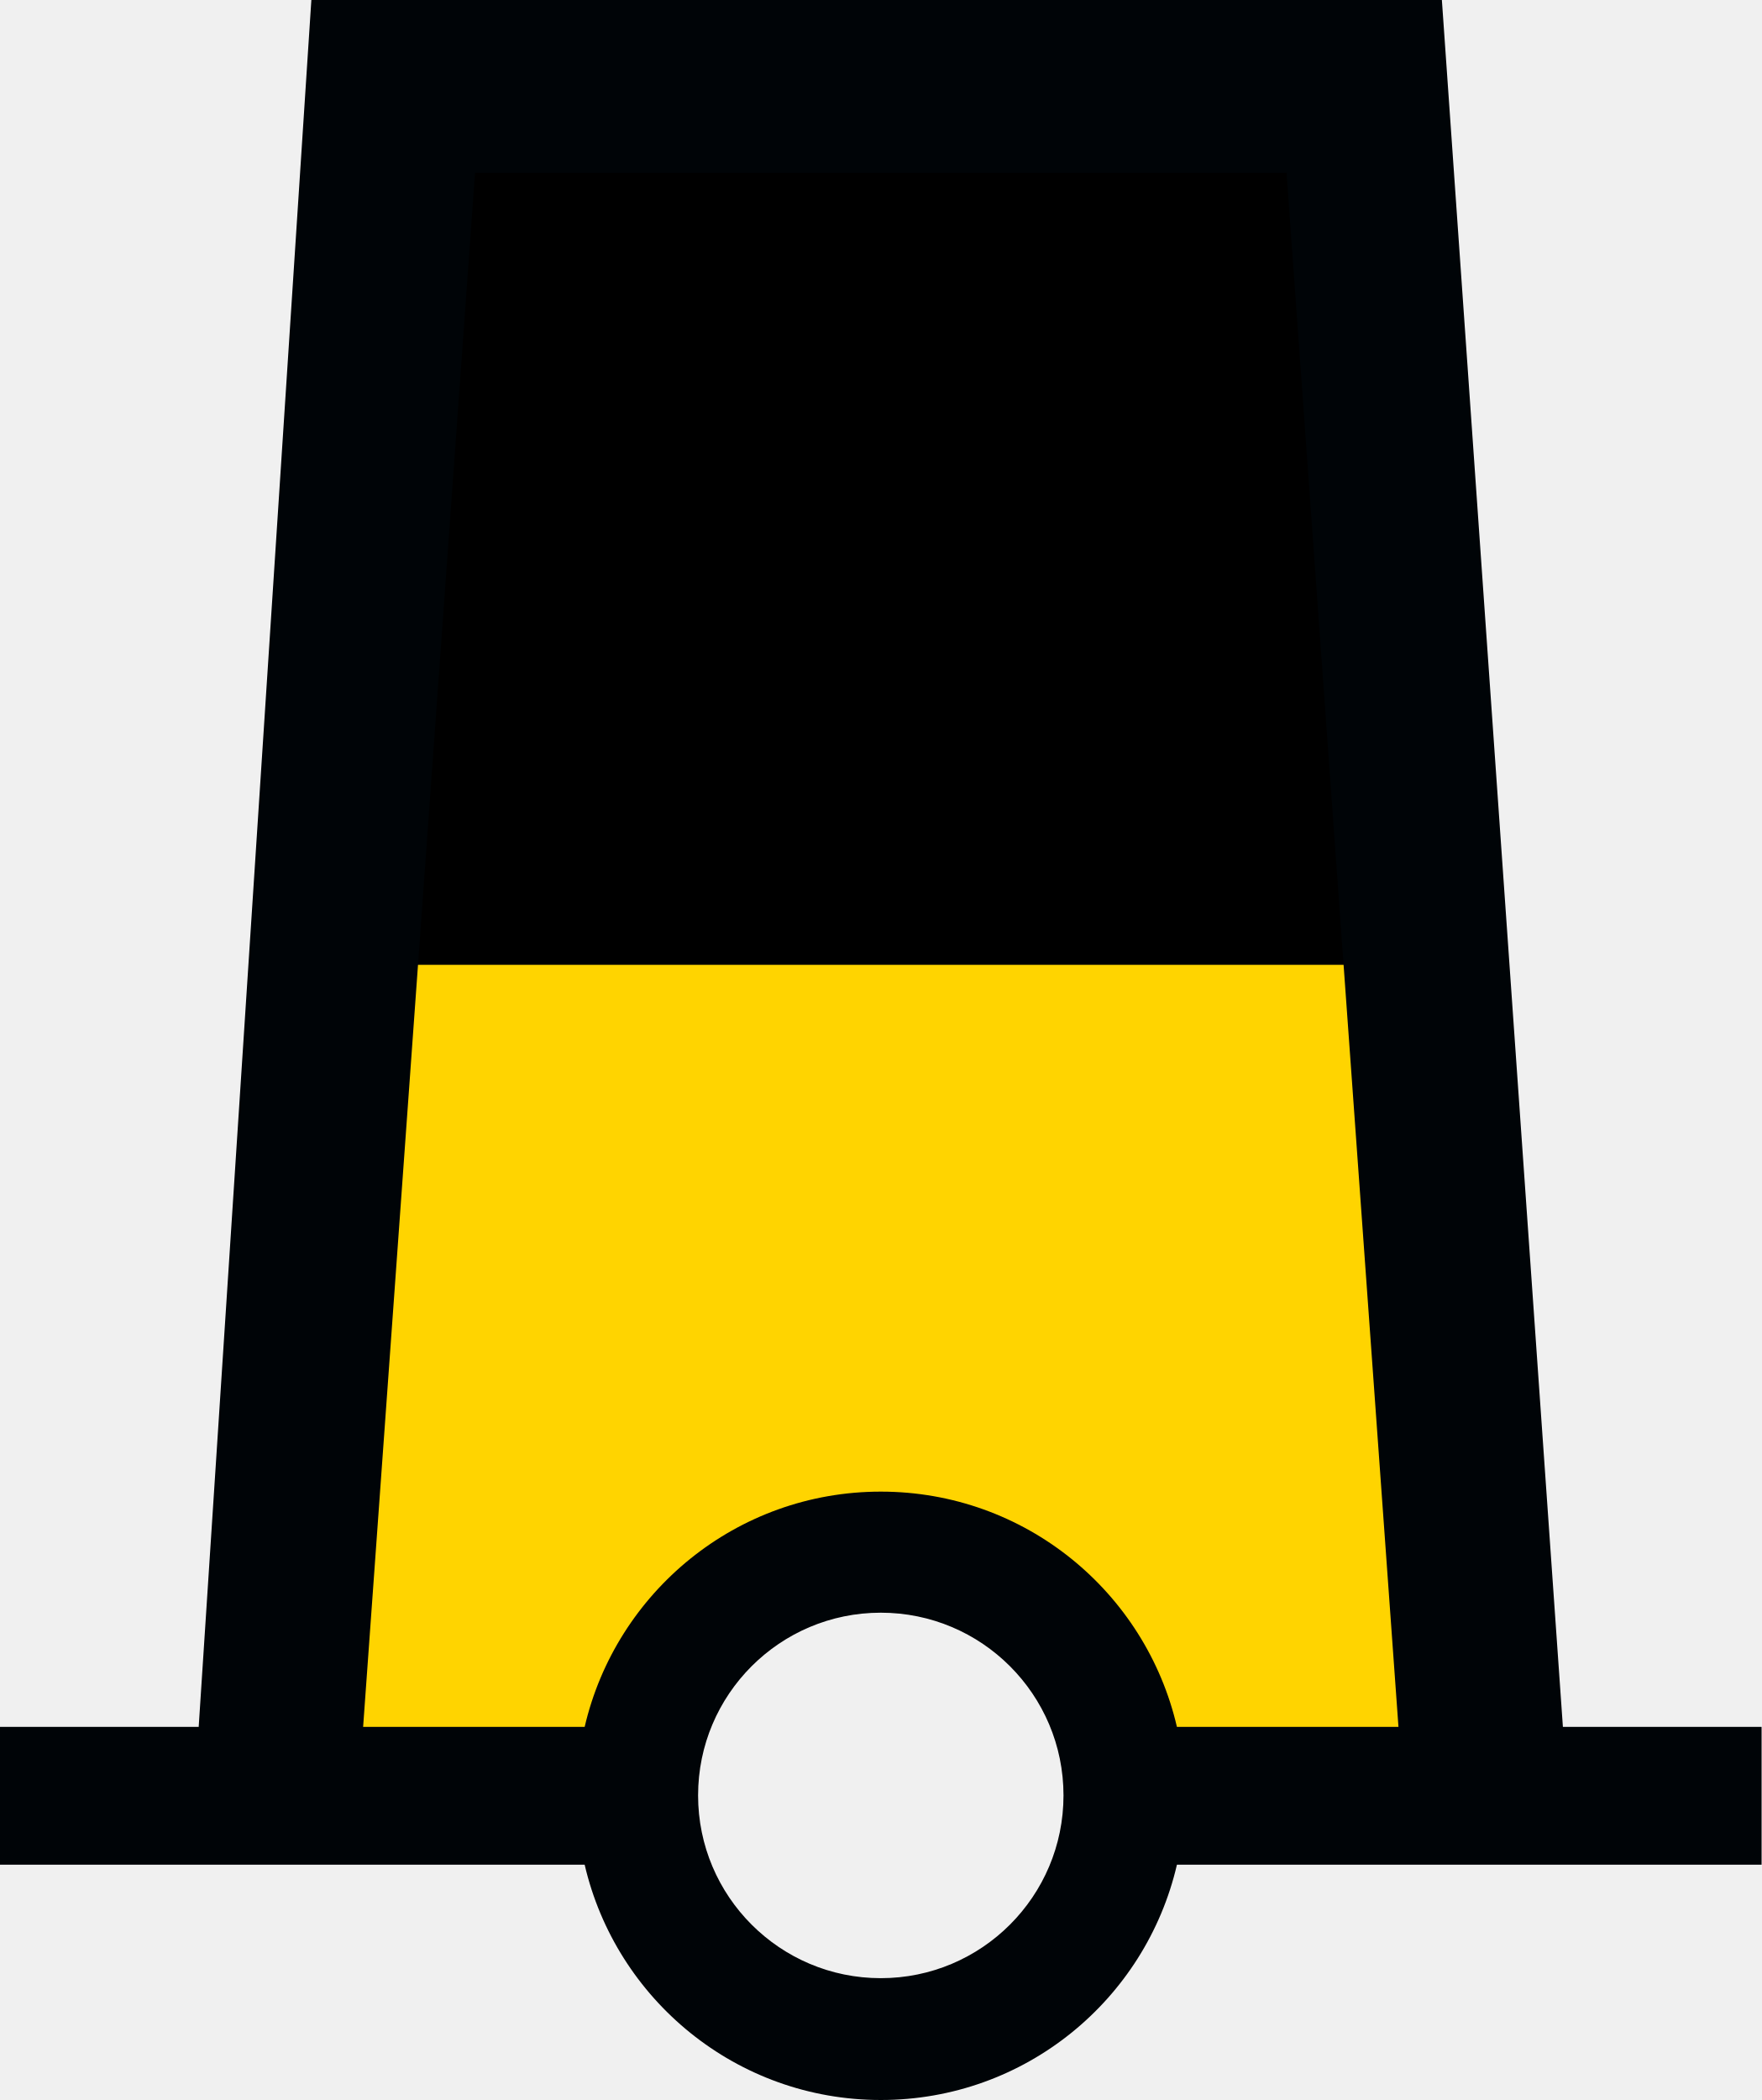
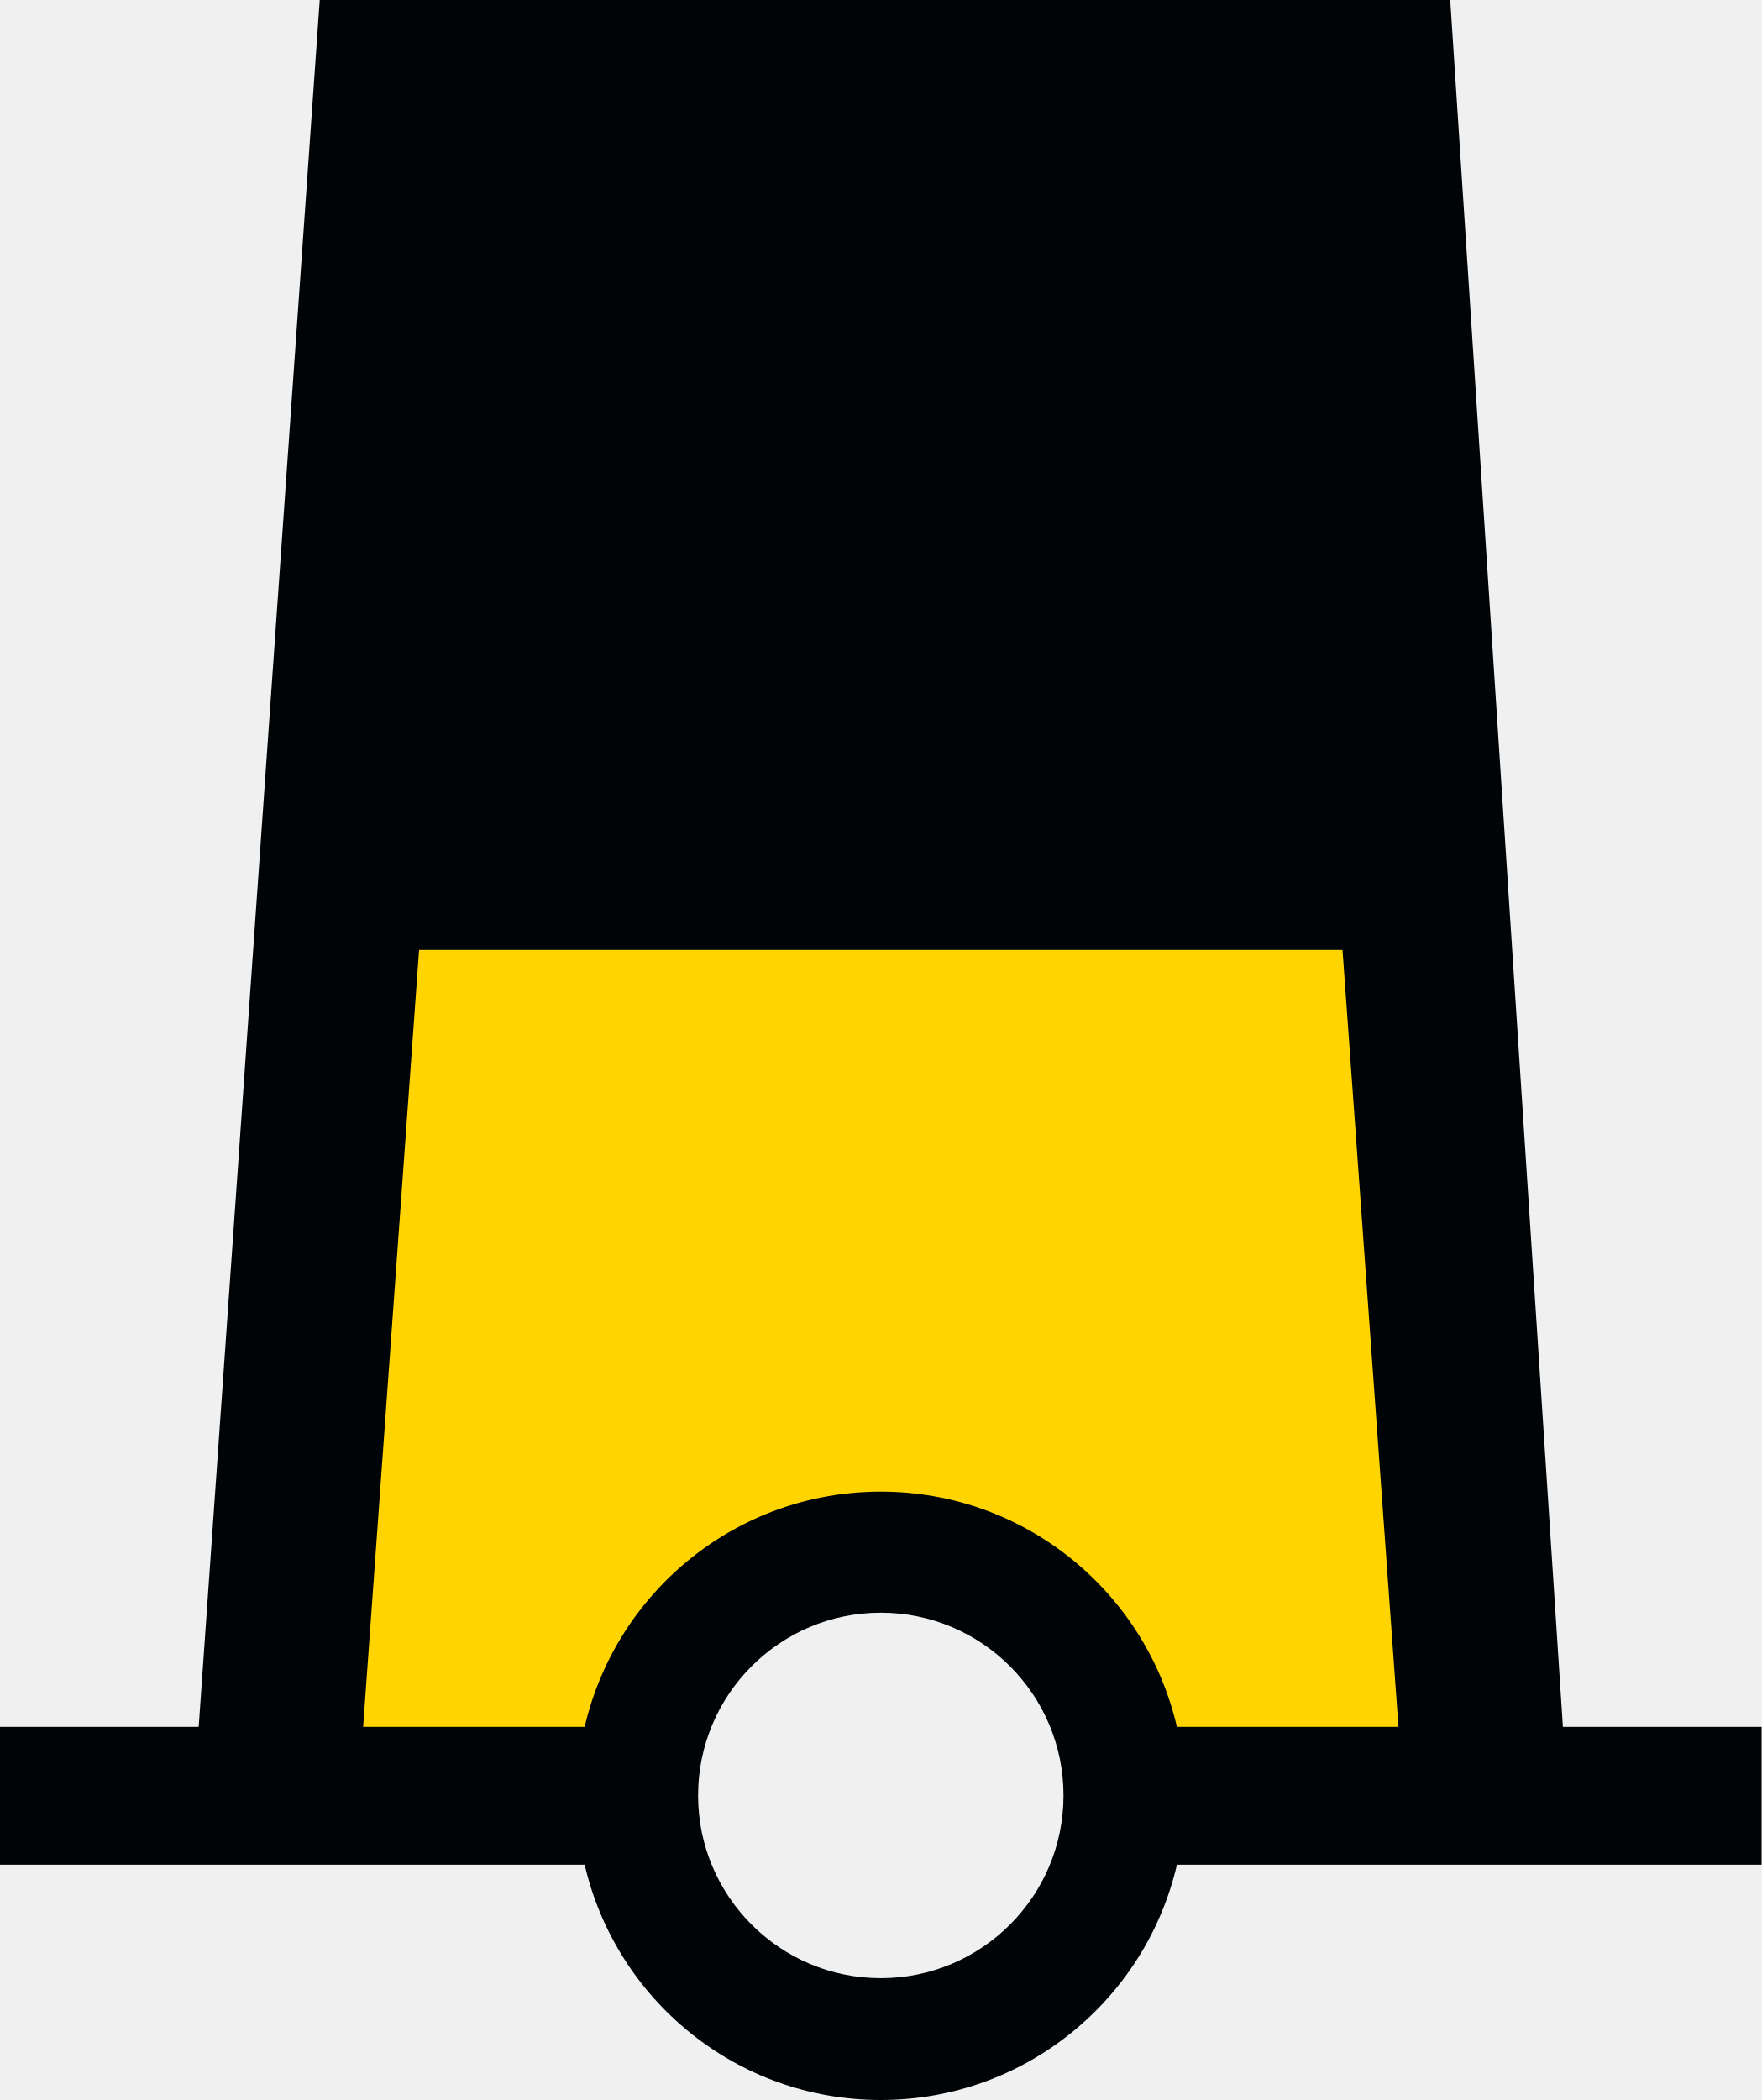
<svg xmlns="http://www.w3.org/2000/svg" version="1.0" width="72.312" height="86.188" id="svg2">
  <defs id="defs4" />
-   <path style="fill:#ffd400;fill-opacity:1;stroke:#000000;stroke-width:1px;stroke-linecap:butt;stroke-linejoin:miter;stroke-opacity:1" d="M 11.587,73.363 L 16.167,4.012 L 56.077,3.358 L 61.311,72.709 L 47.144,72.727 L 45.236,67.698 L 41.421,64.75 L 37.259,63.362 L 33.444,63.883 L 29.802,65.443 L 27.548,67.871 L 26.161,72.9 L 11.587,73.363 z " id="path7906" />
-   <path style="fill:#000000;stroke:none" d="M 15.237,4.021 L 55.156,4.021 L 59.166,39.598 L 13.172,39.598 L 15.237,4.021 z " id="path2984" />
-   <path d="M 12.781,0 L 8.156,70.875 L 0,70.875 L 0,76.531 L 24,76.531 C 25.287,82.064 30.233,86.187 36.156,86.188 C 42.081,86.188 47.027,82.067 48.312,76.531 L 72.312,76.531 L 72.312,70.875 L 64.156,70.875 L 59.188,0 L 12.781,0 z M 19.5,7.094 L 52.812,7.094 L 57.406,70.875 L 48.312,70.875 C 47.027,65.339 42.081,61.219 36.156,61.219 C 30.233,61.219 25.287,65.342 24,70.875 L 14.906,70.875 L 19.5,7.094 z M 36.156,66.188 C 40.296,66.188 43.656,69.547 43.656,73.688 C 43.656,77.828 40.296,81.188 36.156,81.188 C 32.016,81.188 28.656,77.828 28.656,73.688 C 28.656,69.547 32.016,66.188 36.156,66.188 z " id="path2558" style="fill:#000407;fill-opacity:1;fill-rule:evenodd;stroke:none" />
+   <path d="M 17.391,4.826 12.469,73.143 h 13.332 l 0.408,-1.754 c 1.053,-4.526 5.077,-7.902 9.947,-7.902 4.874,0 8.896,3.374 9.947,7.902 l 0.408,1.754 H 59.844 L 54.922,4.826 Z" style="fill:#ffd400" id="path_fill_h12" />
+   <path id="path_fill_h9" style="fill:#ffffff;fill-opacity:0;stroke-width:1.691;stroke-miterlimit:4.1" d="M 17.391 4.826 L 13.699 56.062 L 58.613 56.062 L 54.922 4.826 L 17.391 4.826 z " />
+   <path id="path_fill_h8" style="fill:#ffffff;fill-opacity:0;stroke-width:1.594;stroke-miterlimit:4.1" d="M 17.391 4.826 L 14.109 50.371 L 58.203 50.371 L 54.922 4.826 L 17.391 4.826 z " />
+   <path id="path_fill_h6" style="fill:#000407" d="M 17.391 4.826 L 14.93 38.984 L 57.383 38.984 L 54.922 4.826 L 17.391 4.826 z " />
+   <path id="path_fill_h4" style="fill:#ffffff;fill-opacity:0;stroke-width:1.127;stroke-miterlimit:4.1" d="M 17.391 4.826 L 15.75 27.598 L 56.562 27.598 L 54.922 4.826 L 17.391 4.826 z " />
+   <path id="path_fill_h3" style="fill:#ffffff;fill-opacity:0;stroke-width:0.976;stroke-miterlimit:4.1" d="M 17.391 4.826 L 16.16 21.904 L 56.152 21.904 L 54.922 4.826 L 17.391 4.826 z " />
+   <path d="m 59.531,0 4.625,70.875 h 8.156 v 5.656 h -24 C 47.025,82.064 42.079,86.187 36.156,86.188 30.231,86.188 25.285,82.067 24,76.531 H 0 V 70.875 H 8.156 L 13.125,0 Z M 52.812,7.094 H 19.5 L 14.906,70.875 H 24 c 1.285,-5.536 6.231,-9.656 12.156,-9.656 5.923,1e-5 10.869,4.123 12.156,9.656 h 9.094 z M 36.156,66.188 c -4.14,0 -7.5,3.36 -7.5,7.5 0,4.14 3.36,7.5 7.5,7.5 4.14,0 7.5,-3.36 7.5,-7.5 0,-4.14 -3.36,-7.5 -7.5,-7.5 z" id="path_stroke" style="display:inline;fill:#000407;fill-opacity:1;fill-rule:evenodd;stroke:none" />
</svg>
